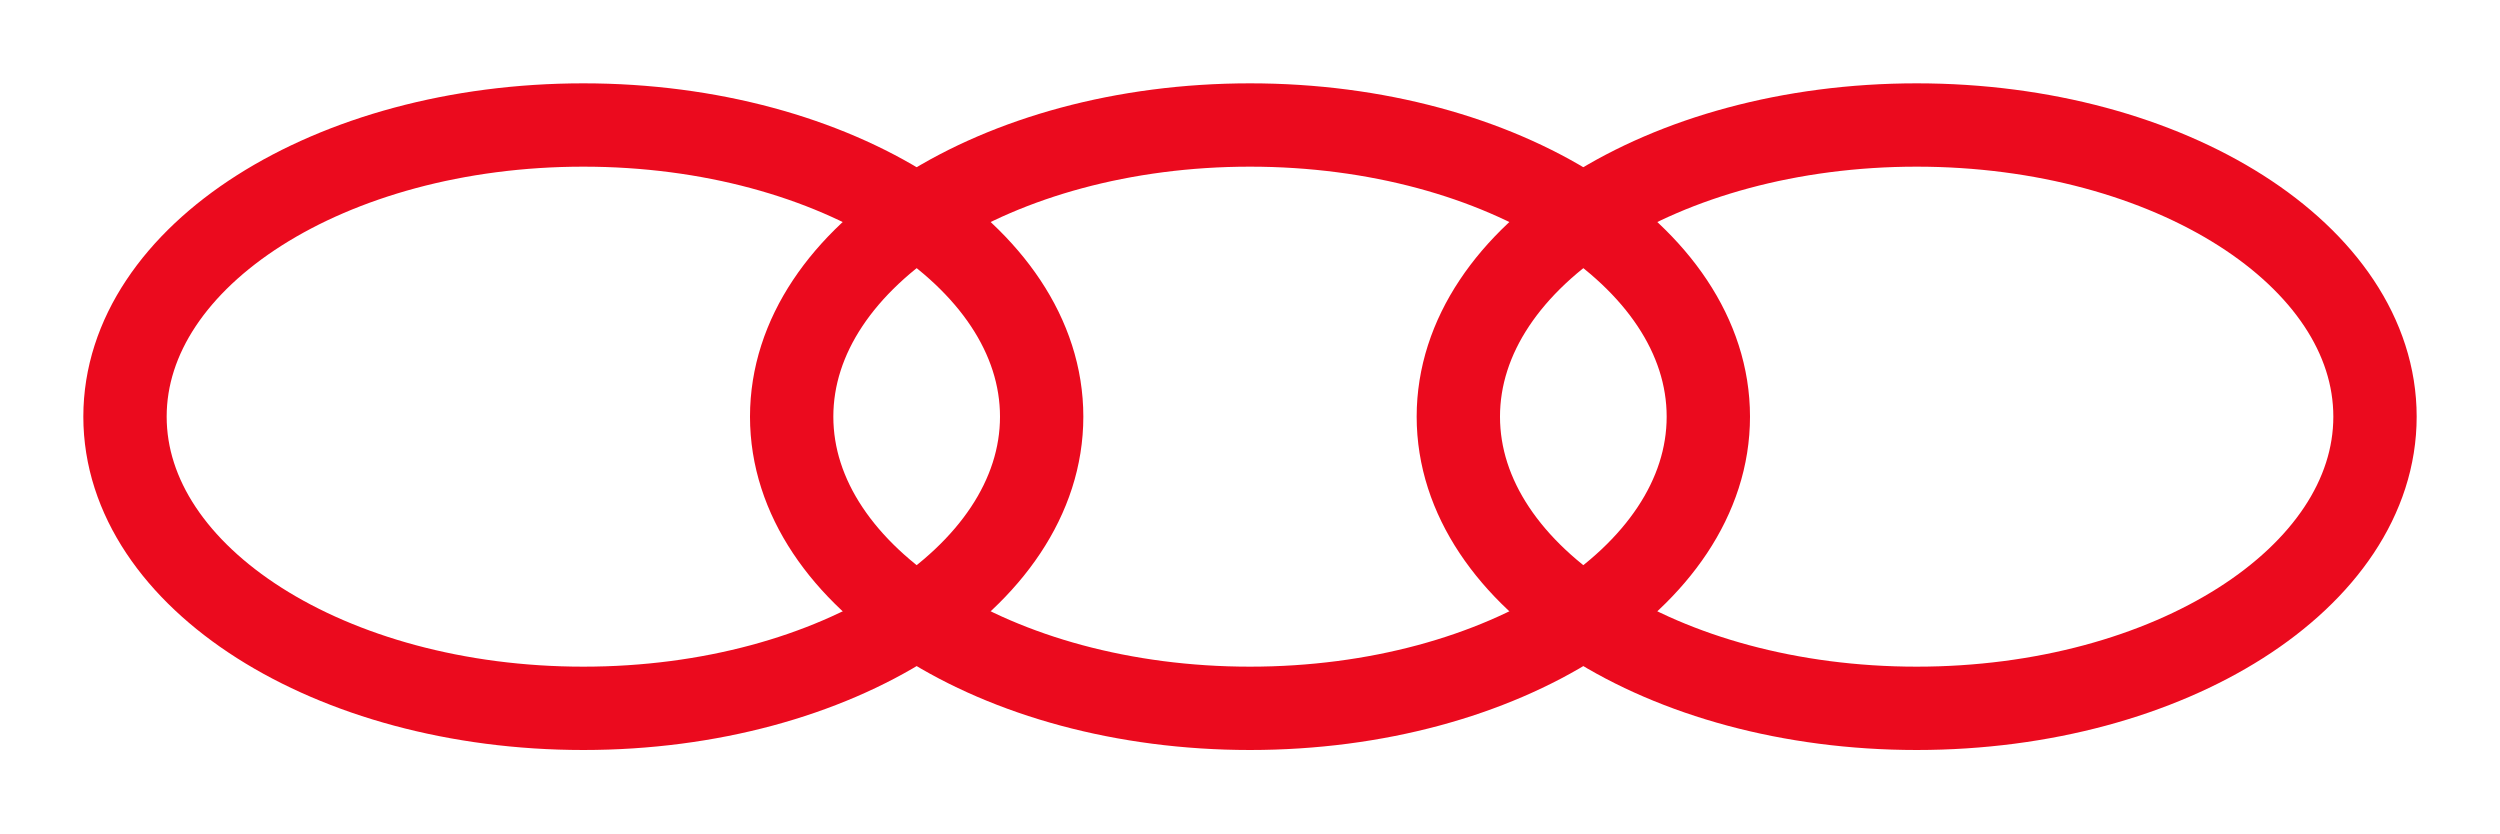
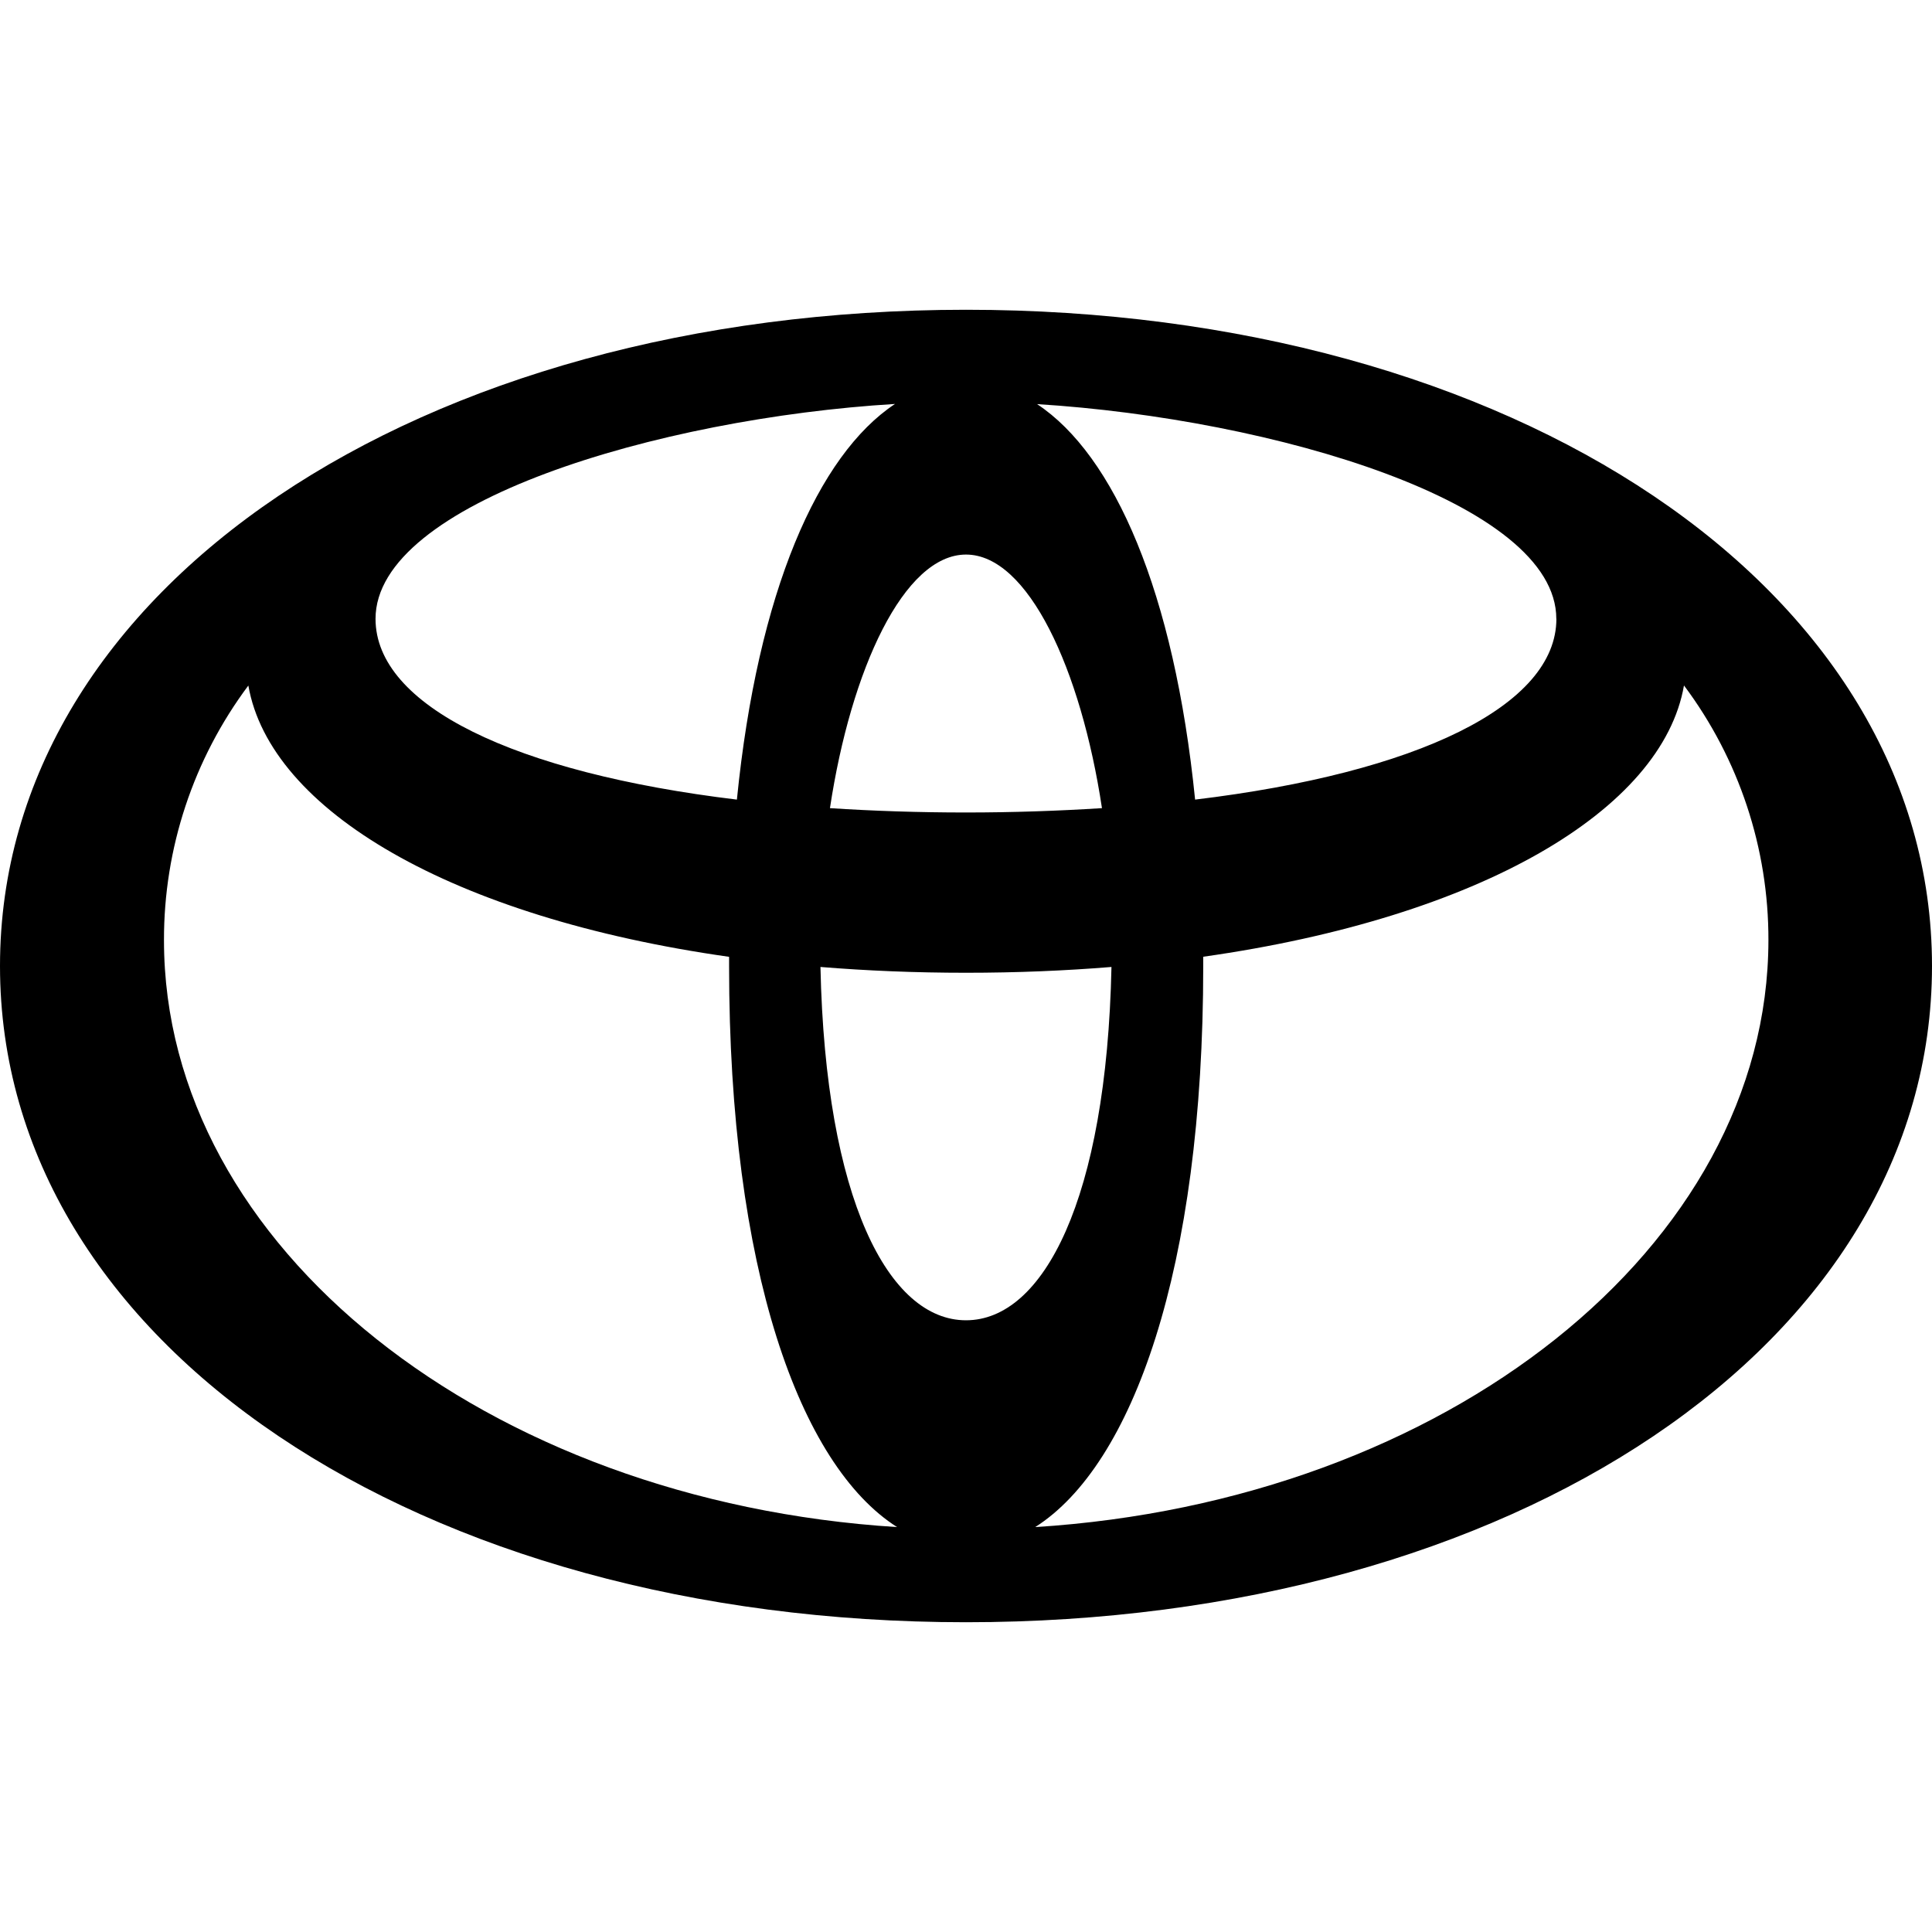
- <svg xmlns="http://www.w3.org/2000/svg" viewBox="0 0 120 40" fill="none">
-   <ellipse cx="28" cy="20" rx="22" ry="14" stroke="#EB0A1E" stroke-width="4" />
-   <ellipse cx="60" cy="20" rx="22" ry="14" stroke="#EB0A1E" stroke-width="4" />
-   <ellipse cx="92" cy="20" rx="22" ry="14" stroke="#EB0A1E" stroke-width="4" />
+ <svg xmlns="http://www.w3.org/2000/svg" role="img" viewBox="0 0 24 24">
+   <path d="M12 3.848C5.223 3.848 0 7.298 0 12c0 4.702 5.224 8.152 12 8.152S24 16.702 24 12c0-4.702-5.223-8.152-12-8.152zm7.334 3.839c0 1.08-1.725 1.913-4.488 2.246-.26-2.58-1.005-4.279-1.963-4.913 2.948.184 6.45 1.227 6.45 2.667zM12 16.401c-.96 0-1.746-1.5-1.808-4.389.577.047 1.18.072 1.808.072.628 0 1.23-.025 1.807-.072-.061 2.89-.847 4.389-1.807 4.389zm0-6.308c-.59 0-1.155-.019-1.69-.054.261-1.728.92-3.15 1.69-3.15.77 0 1.428 1.422 1.689 3.15-.535.034-1.099.054-1.689.054zm-.882-5.075c-.956.633-1.706 2.333-1.964 4.915C6.391 9.6 4.665 8.767 4.665 7.687c0-1.44 3.504-2.49 6.453-2.669zM2.037 11.68a5.265 5.265 0 011.048-3.164c.27 1.547 2.522 2.881 5.972 3.37V12c0 3.772.879 6.203 2.087 6.97-5.107-.321-9.107-3.48-9.107-7.29zm10.823 7.29c1.207-.767 2.087-3.198 2.087-6.97v-.115c3.447-.488 5.704-1.826 5.972-3.37a5.26 5.26 0 011.049 3.165c-.004 3.81-4.008 6.969-9.109 7.29z" />
</svg>
